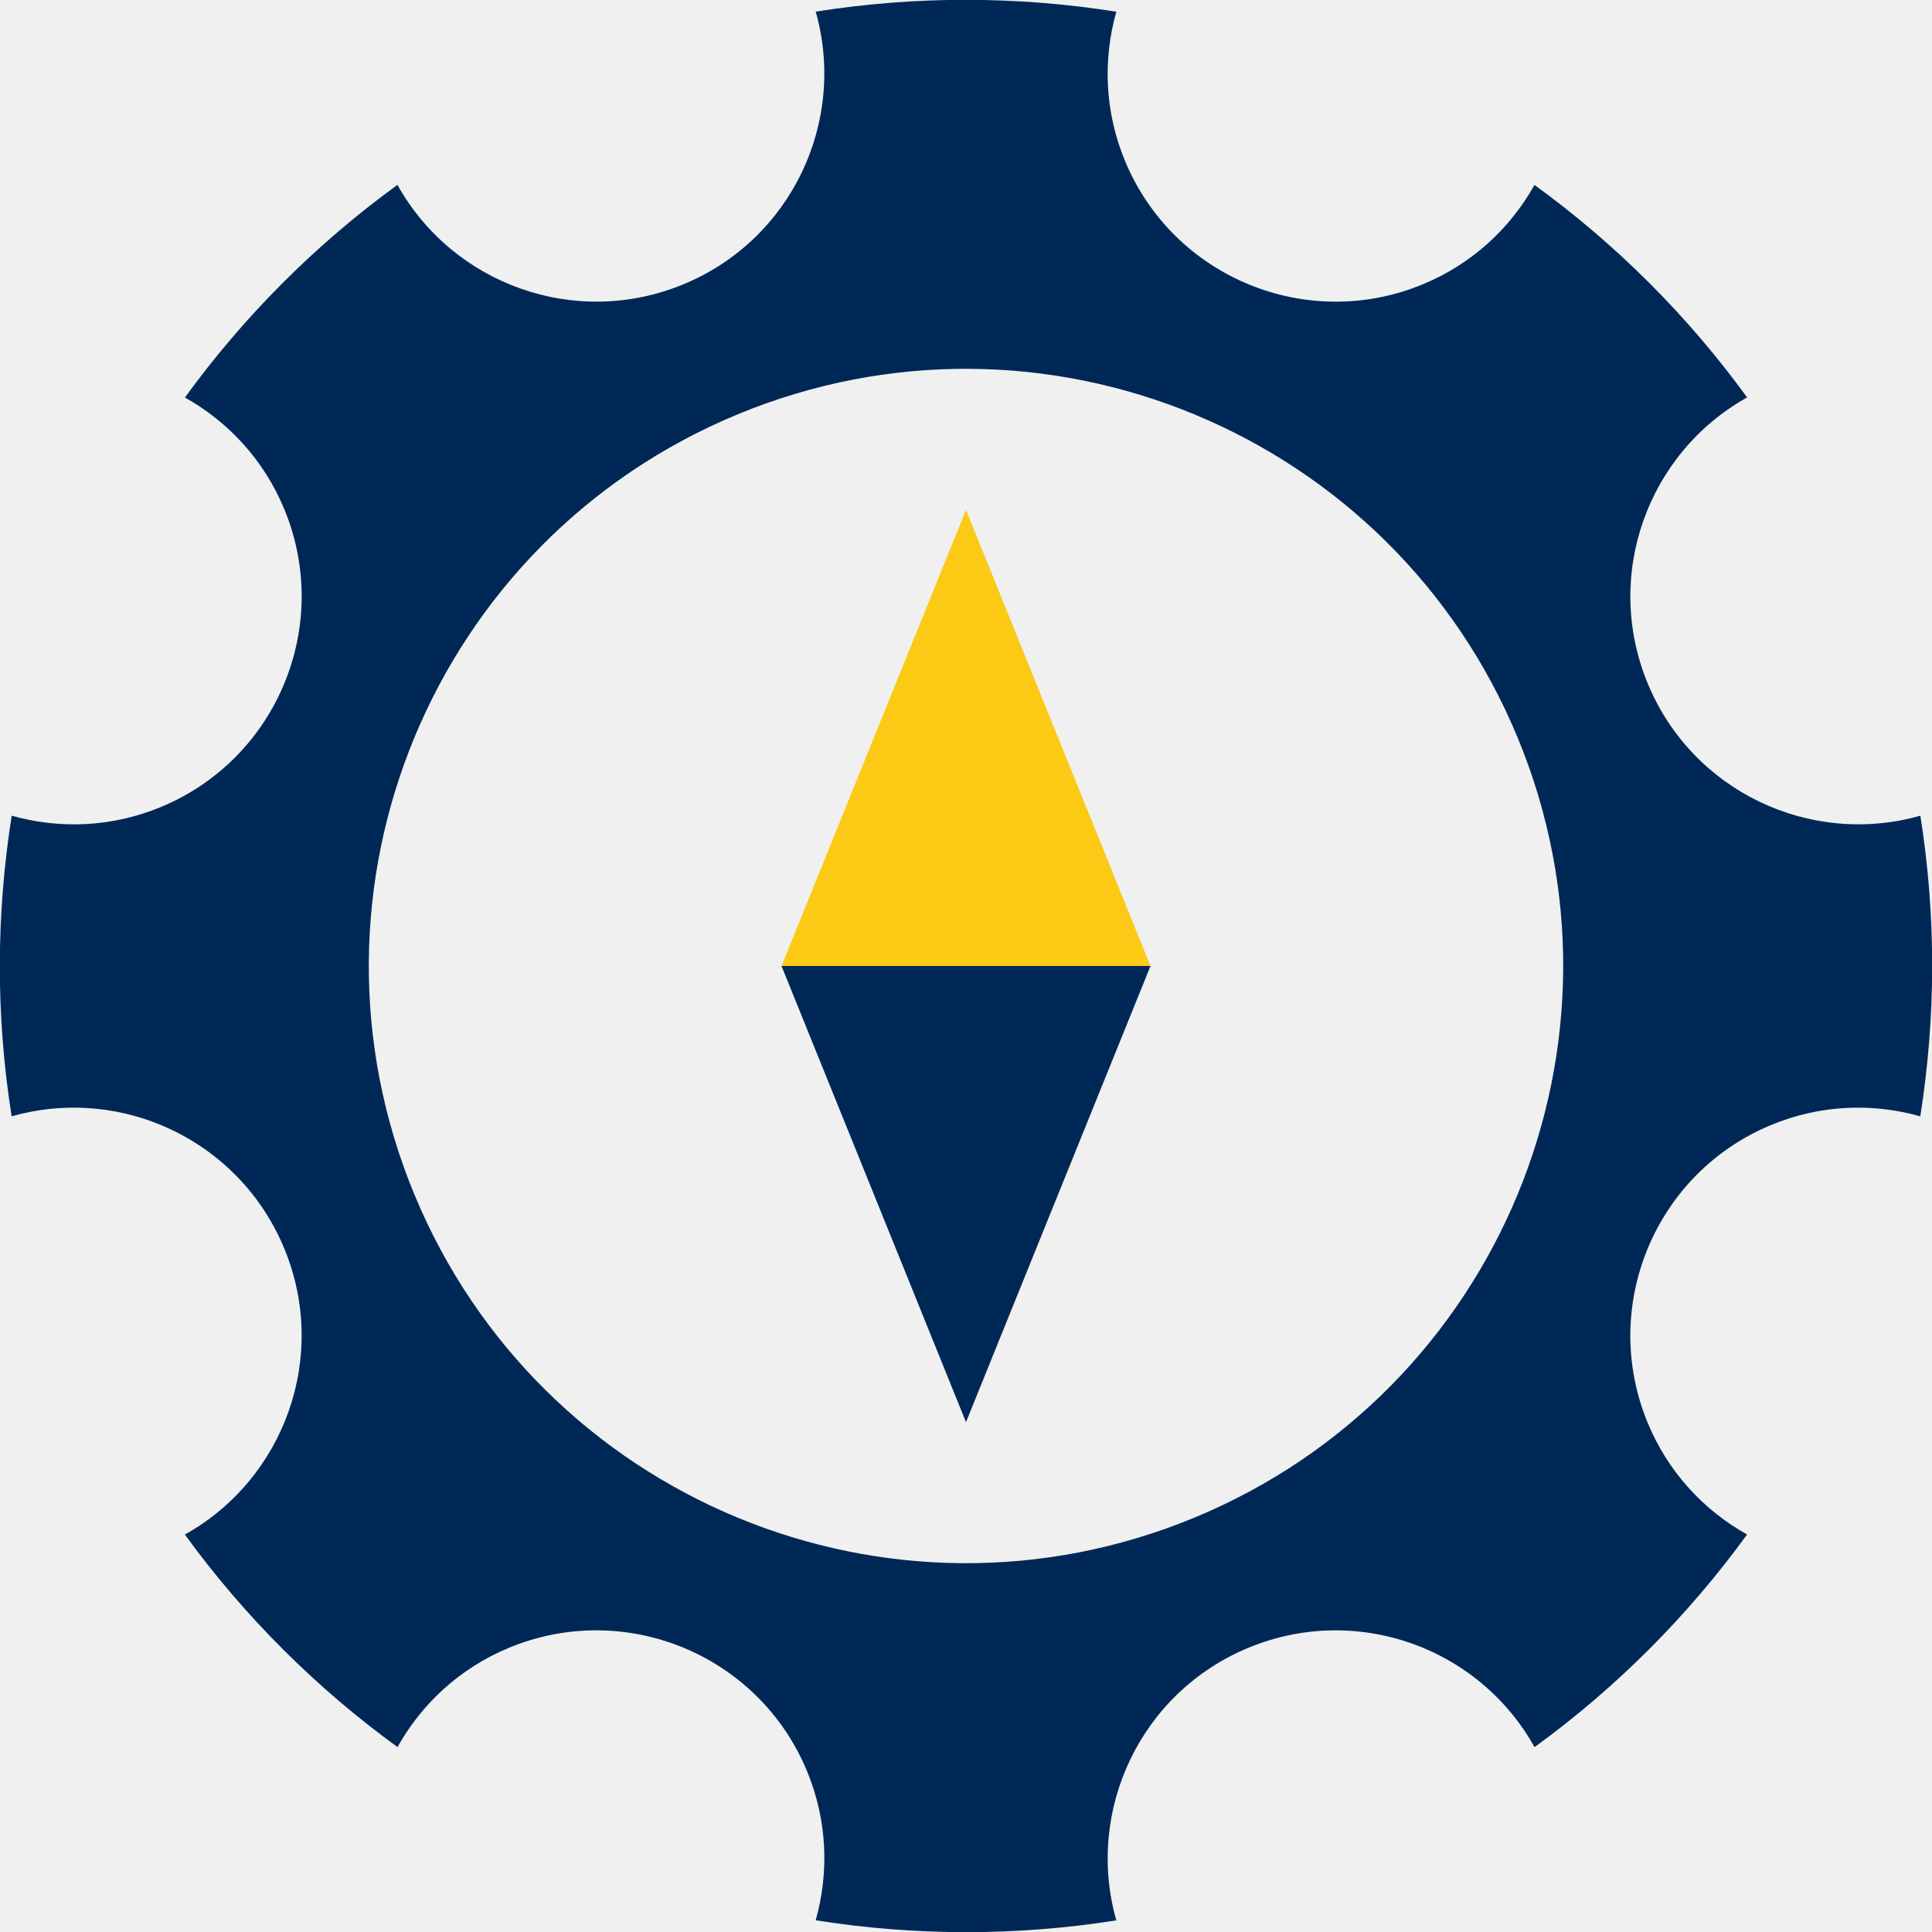
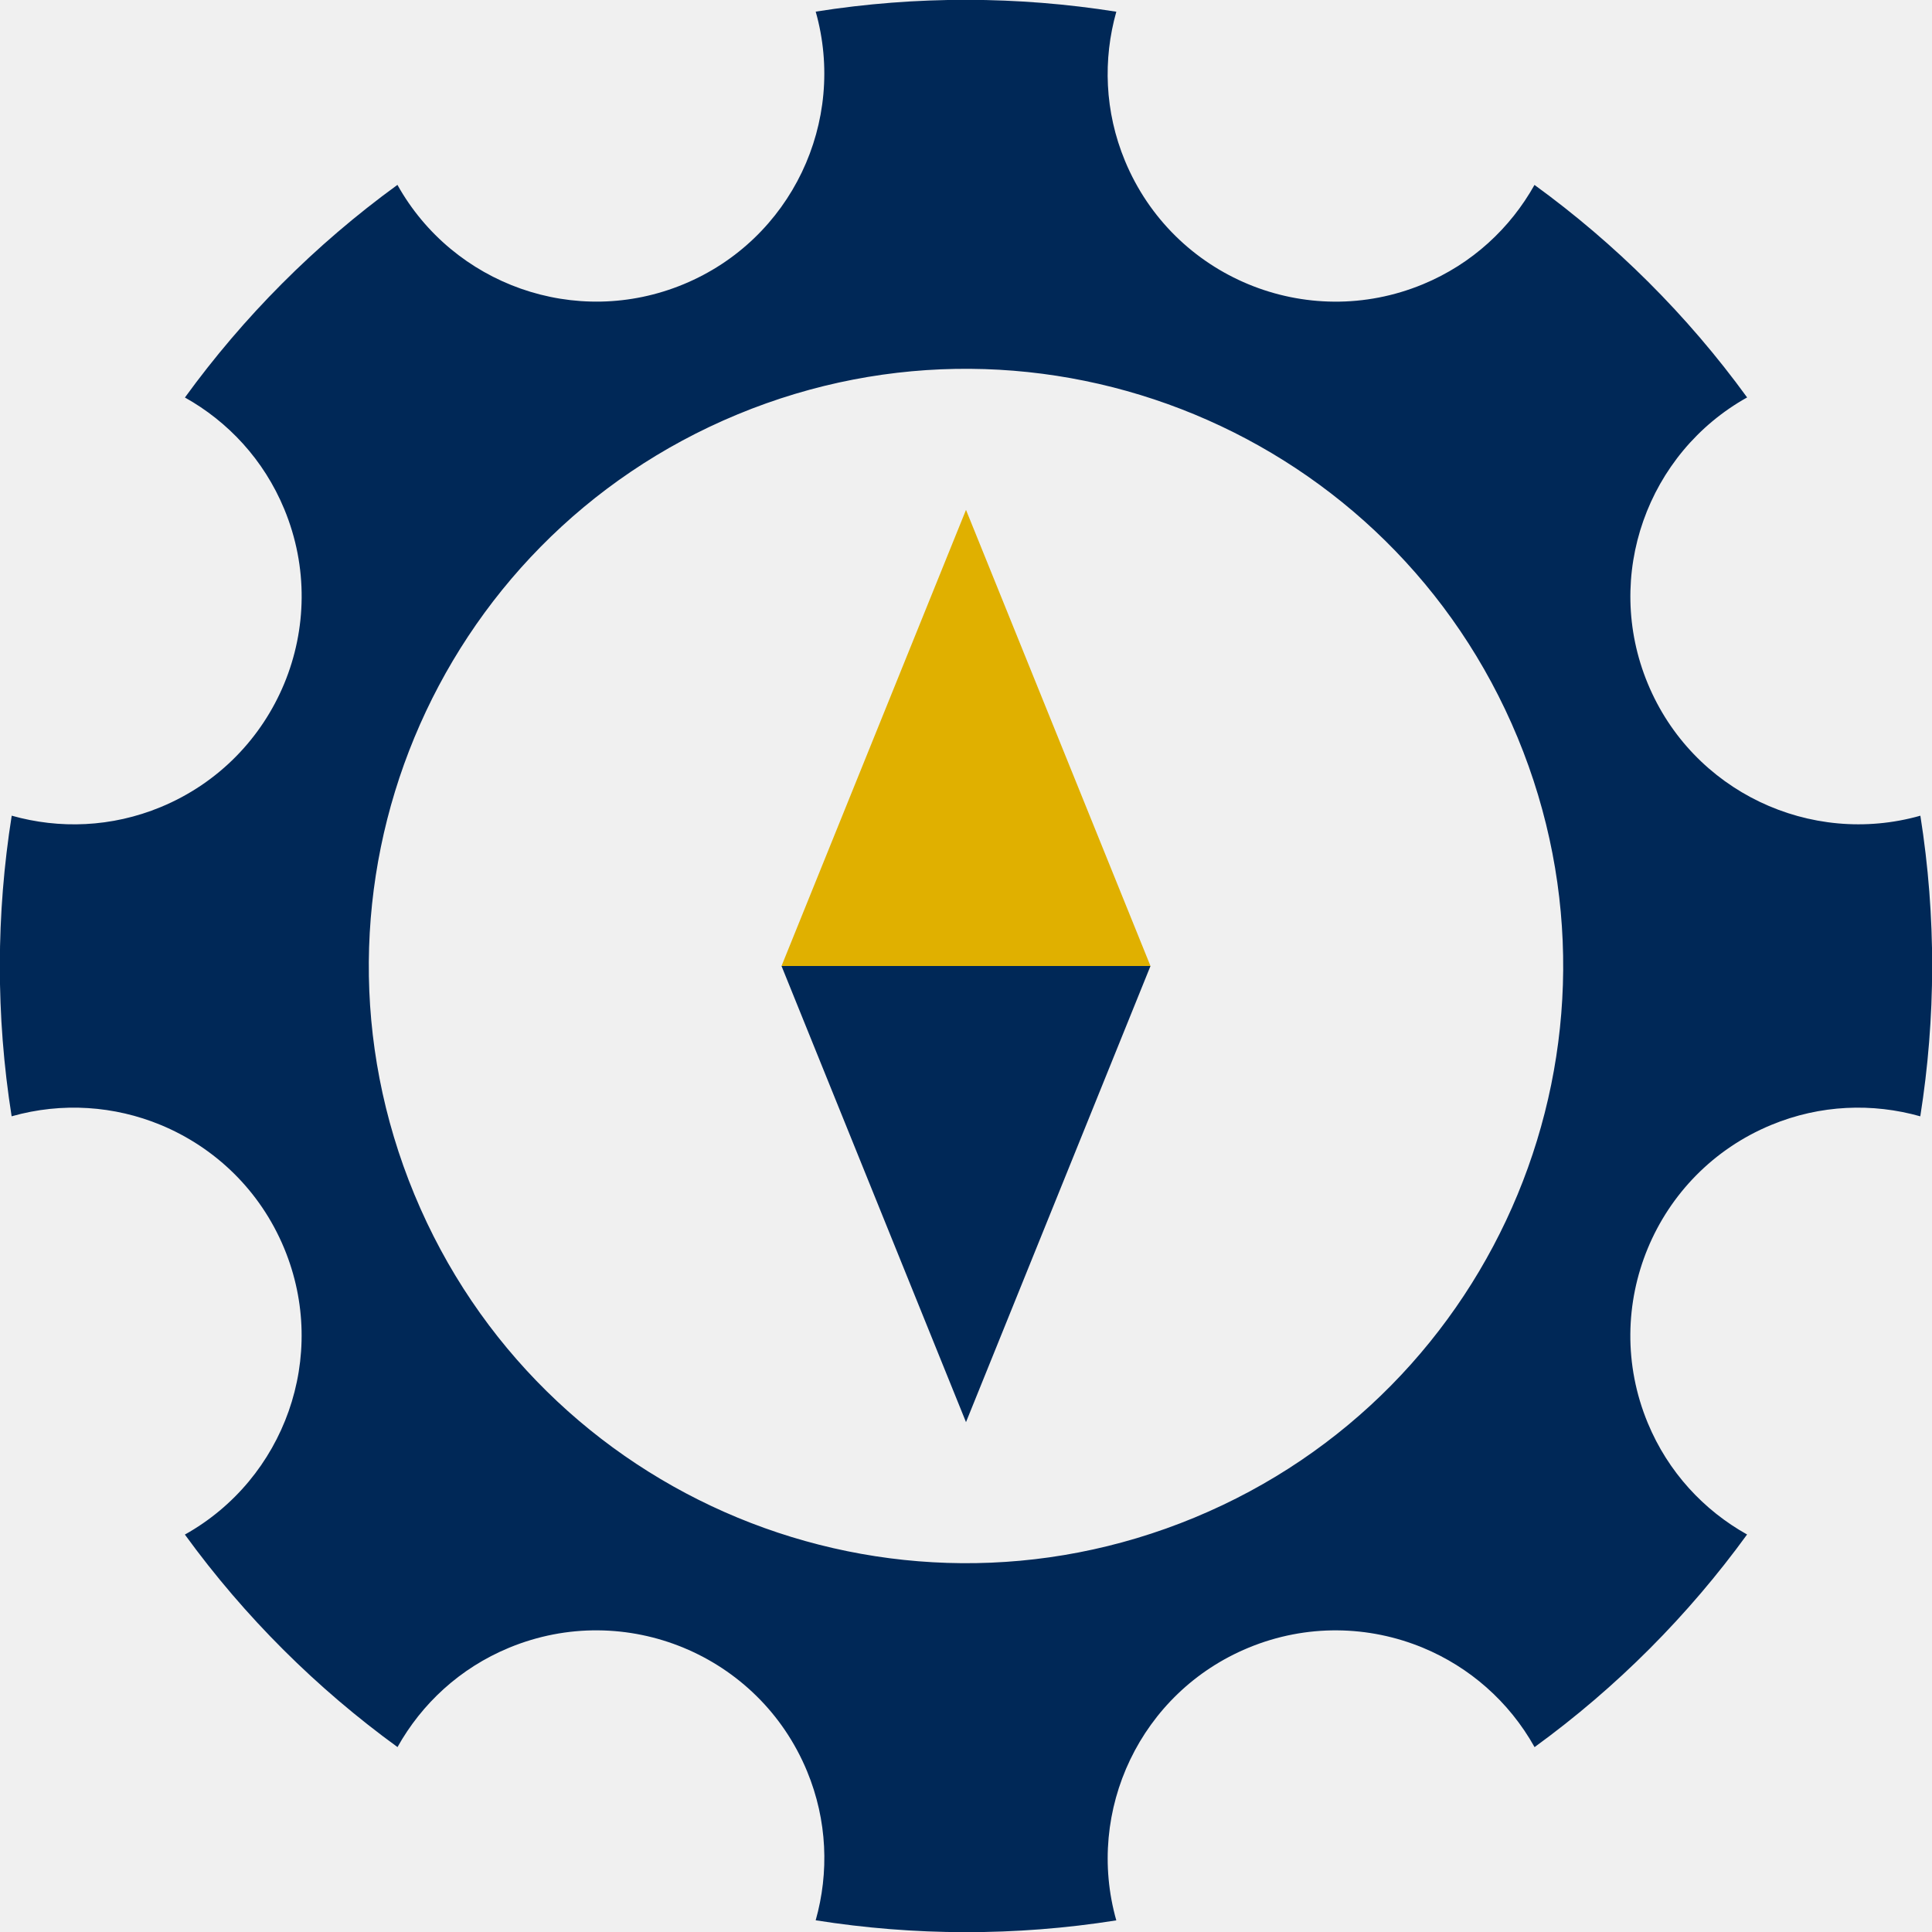
<svg xmlns="http://www.w3.org/2000/svg" viewBox="0 0 1618 1618" role="img" aria-labelledby="logo-title" preserveAspectRatio="xMidYMid meet" shape-rendering="geometricPrecision">
  <style>
        :root {
            color-scheme: light dark;
        }

				svg {
						width: 200px;
						height: auto;
						margin: 100px;
				}

        path {
-             fill: #002856;
+             fill: #002857;
        }

        #needle path:first-child {
-             fill: #FCCA15;
+             fill: #E0B000;
        }

        #needle {
            transform-box: view-box;
            transform-origin: 50% 50%;
            animation: spinSettle 1.5s ease-in-out forwards;
        }

        @keyframes spinSettle {
            0% {
                transform: rotate(0deg);
            }

            5% {
                transform: rotate(450deg);
            }

            25% {
                transform: rotate(-120deg);
            }

            40% {
                transform: rotate(45deg);
            }

            55% {
                transform: rotate(-20deg);
            }

            70% {
                transform: rotate(8deg);
            }

            85% {
                transform: rotate(-4deg);
            }

            95% {
                transform: rotate(1deg);
            }

            100% {
                transform: rotate(0deg);
            }
        }

        @media (prefers-reduced-motion: reduce) {
            #needle {
                animation: none;
            }
        }

        @media (prefers-color-scheme: dark) {
            path {
                fill: #ffffff;
            }

        }
    </style>
  <path d="M934.888,9.809C852.605,-3.231 767.719,-3.653 683.126,9.74C709.185,101.675 662.94,200.569 572.497,238.032C482.055,275.495 379.425,238.266 332.844,154.831C263.557,205.178 203.832,265.499 154.87,332.903C191.026,353.127 220.966,385.07 238.049,426.314C278.417,523.77 232.134,635.509 134.677,675.877C93.433,692.96 49.676,694.377 9.809,683.112C-3.231,765.395 -3.653,850.281 9.74,934.874C52.138,922.854 95.997,926.124 134.657,942.137C179.817,960.843 217.848,996.774 238.032,1045.5C275.495,1135.95 238.266,1238.57 154.831,1285.16C205.178,1354.44 265.499,1414.17 332.903,1463.13C353.128,1426.97 385.07,1397.03 426.314,1379.95C475.042,1359.77 527.341,1361.25 572.502,1379.96C617.662,1398.66 655.693,1434.59 675.877,1483.32C692.96,1524.57 694.377,1568.32 683.112,1608.19C765.395,1621.23 850.281,1621.65 934.874,1608.26C908.815,1516.32 955.06,1417.43 1045.5,1379.97C1094.23,1359.78 1146.53,1361.27 1191.69,1379.97C1230.35,1395.99 1263.67,1424.69 1285.16,1463.17C1354.44,1412.82 1414.17,1352.5 1463.13,1285.1C1426.97,1264.87 1397.03,1232.93 1379.95,1191.69C1339.58,1094.23 1385.87,982.491 1483.32,942.123C1524.57,925.04 1568.32,923.623 1608.19,934.888C1621.23,852.605 1621.65,767.719 1608.26,683.126C1516.32,709.185 1417.43,662.94 1379.97,572.497C1342.51,482.055 1379.73,379.425 1463.17,332.844C1412.82,263.557 1352.5,203.832 1285.1,154.87C1264.87,191.026 1232.93,220.966 1191.69,238.049C1094.23,278.417 982.491,232.133 942.123,134.677C925.04,93.433 923.623,49.676 934.888,9.809ZM1000.34,347.06C1118.56,396.029 1218.11,490.092 1270.95,617.653C1376.63,872.776 1255.47,1165.28 1000.35,1270.95C745.224,1376.63 452.723,1255.47 347.048,1000.35C241.373,745.224 362.531,452.724 617.653,347.048C745.215,294.211 882.121,298.092 1000.34,347.06Z" />
  <g id="needle">
    <path d="M809,427L963.5,809L809,809L654.5,809L809,427Z" />
    <path d="M809,1191L654.5,809L809,809L963.5,809L809,1191Z" />
  </g>
</svg>
